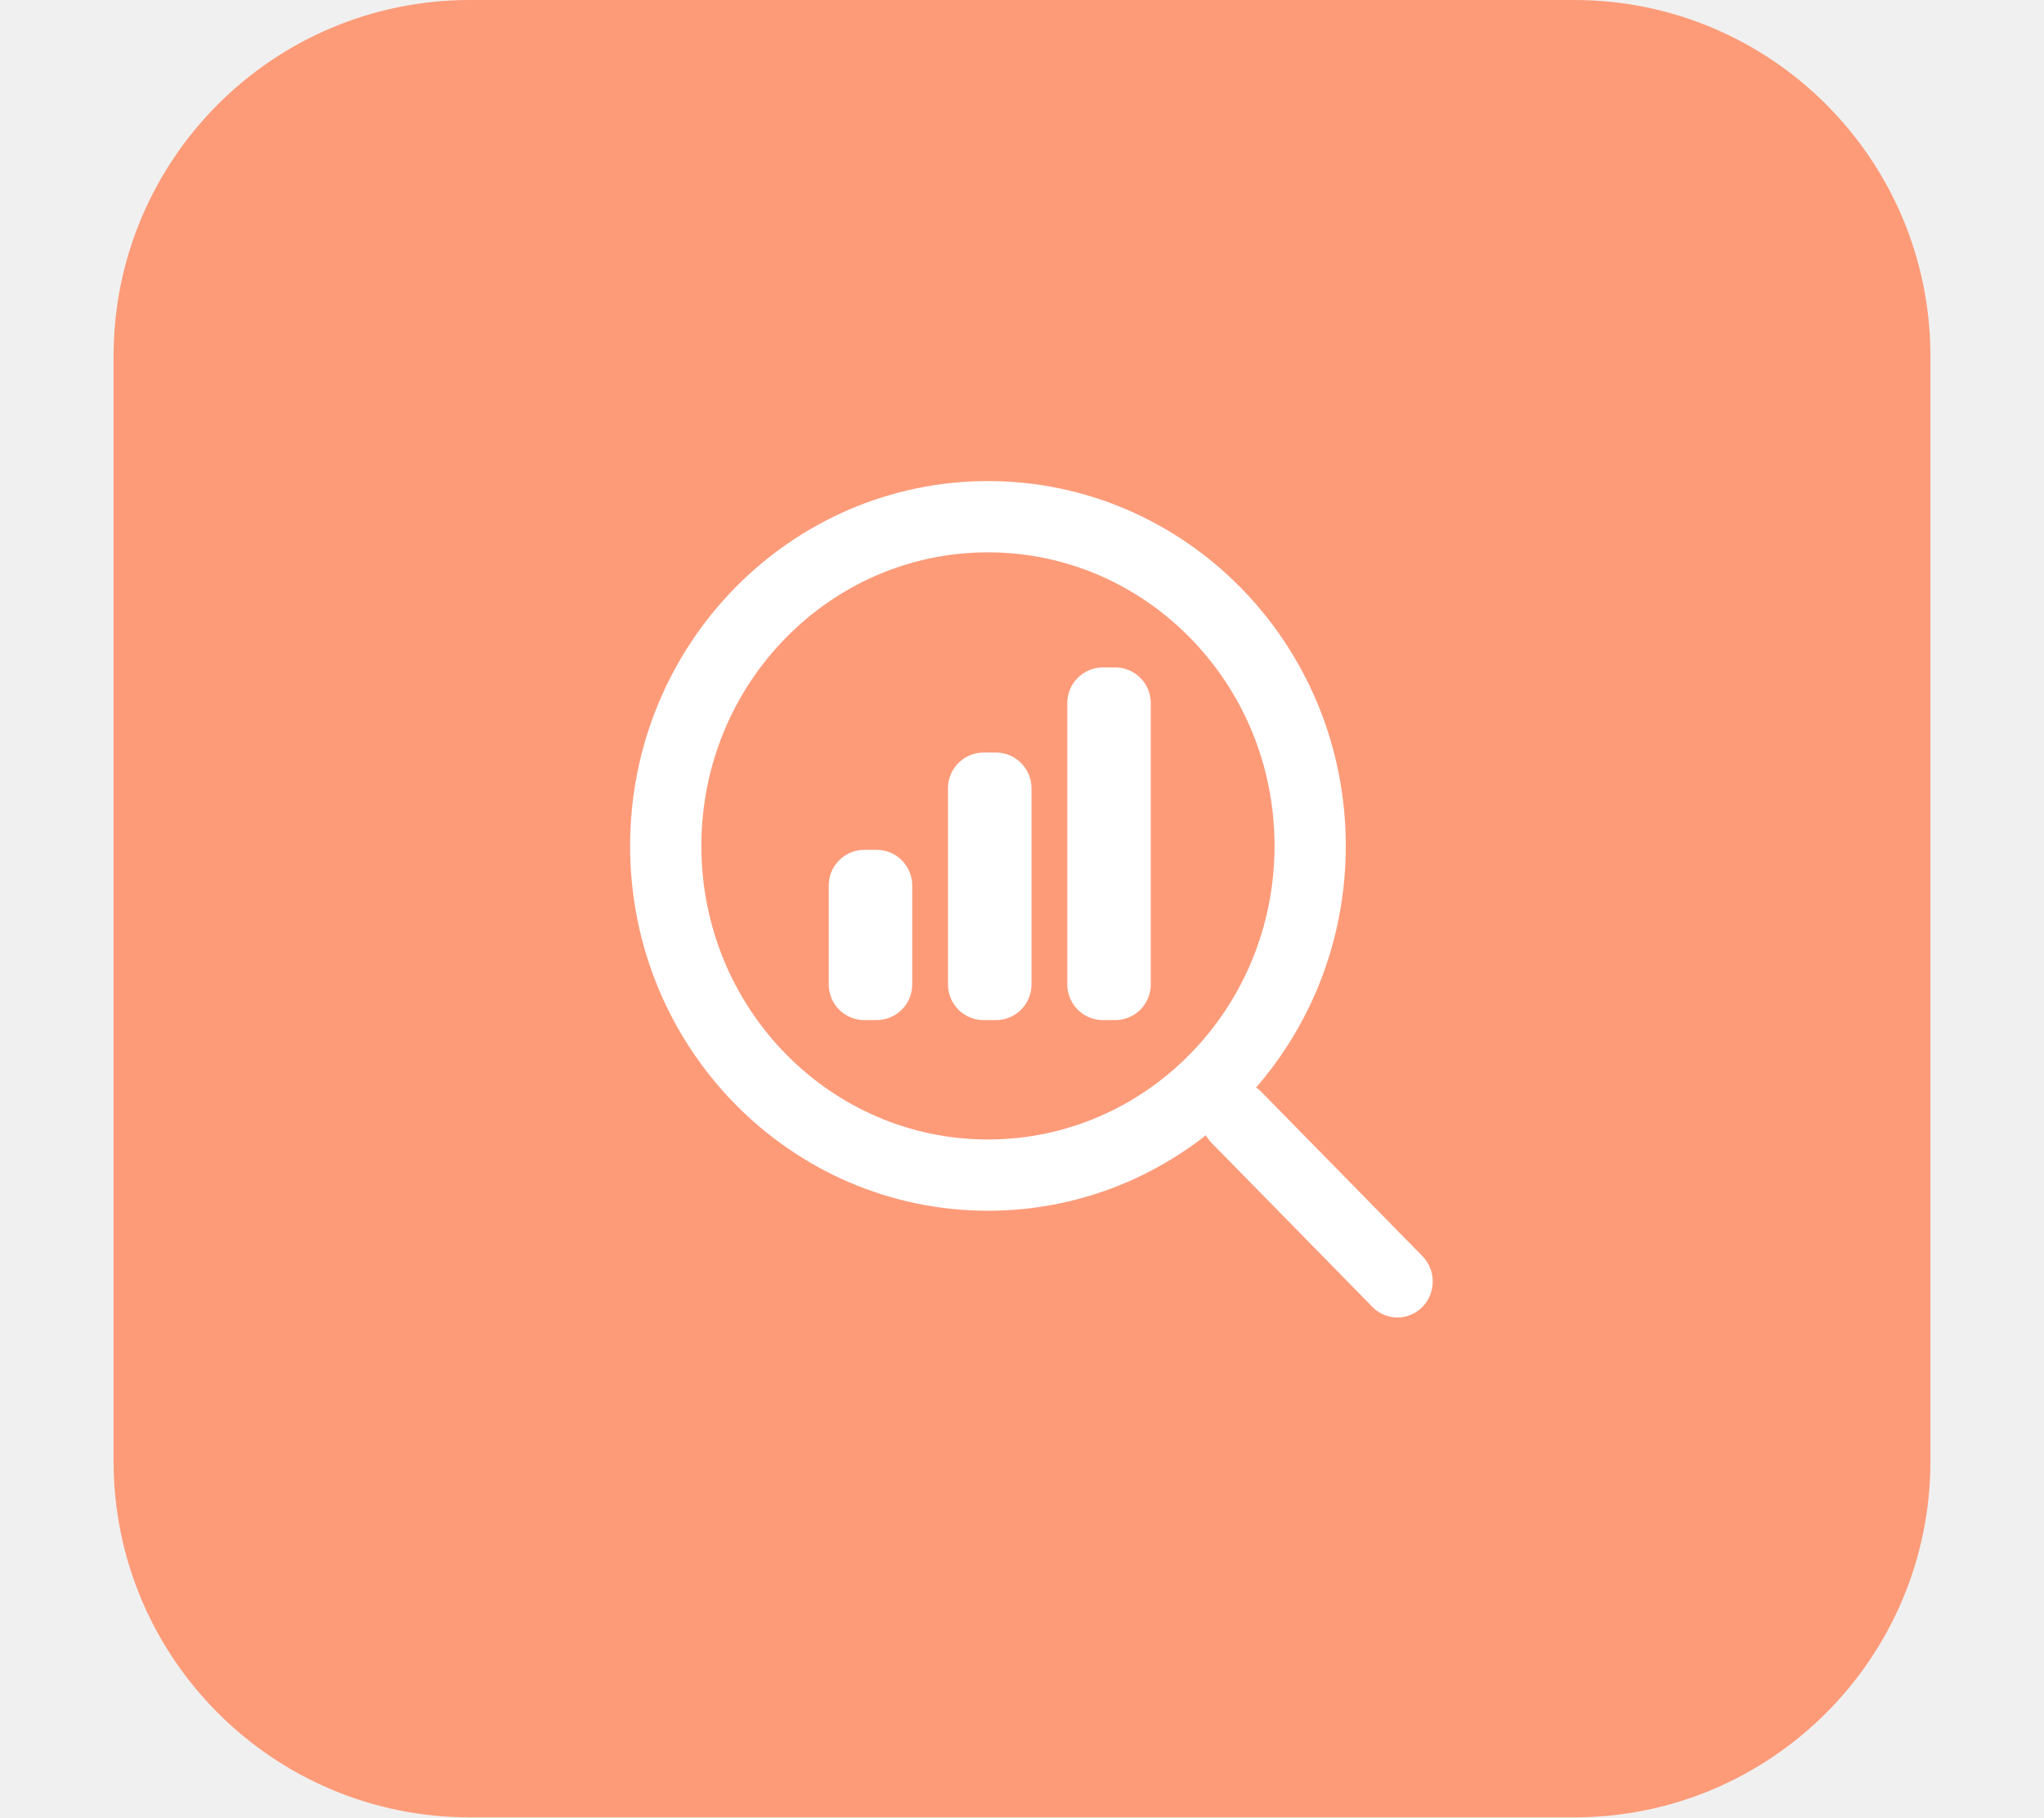
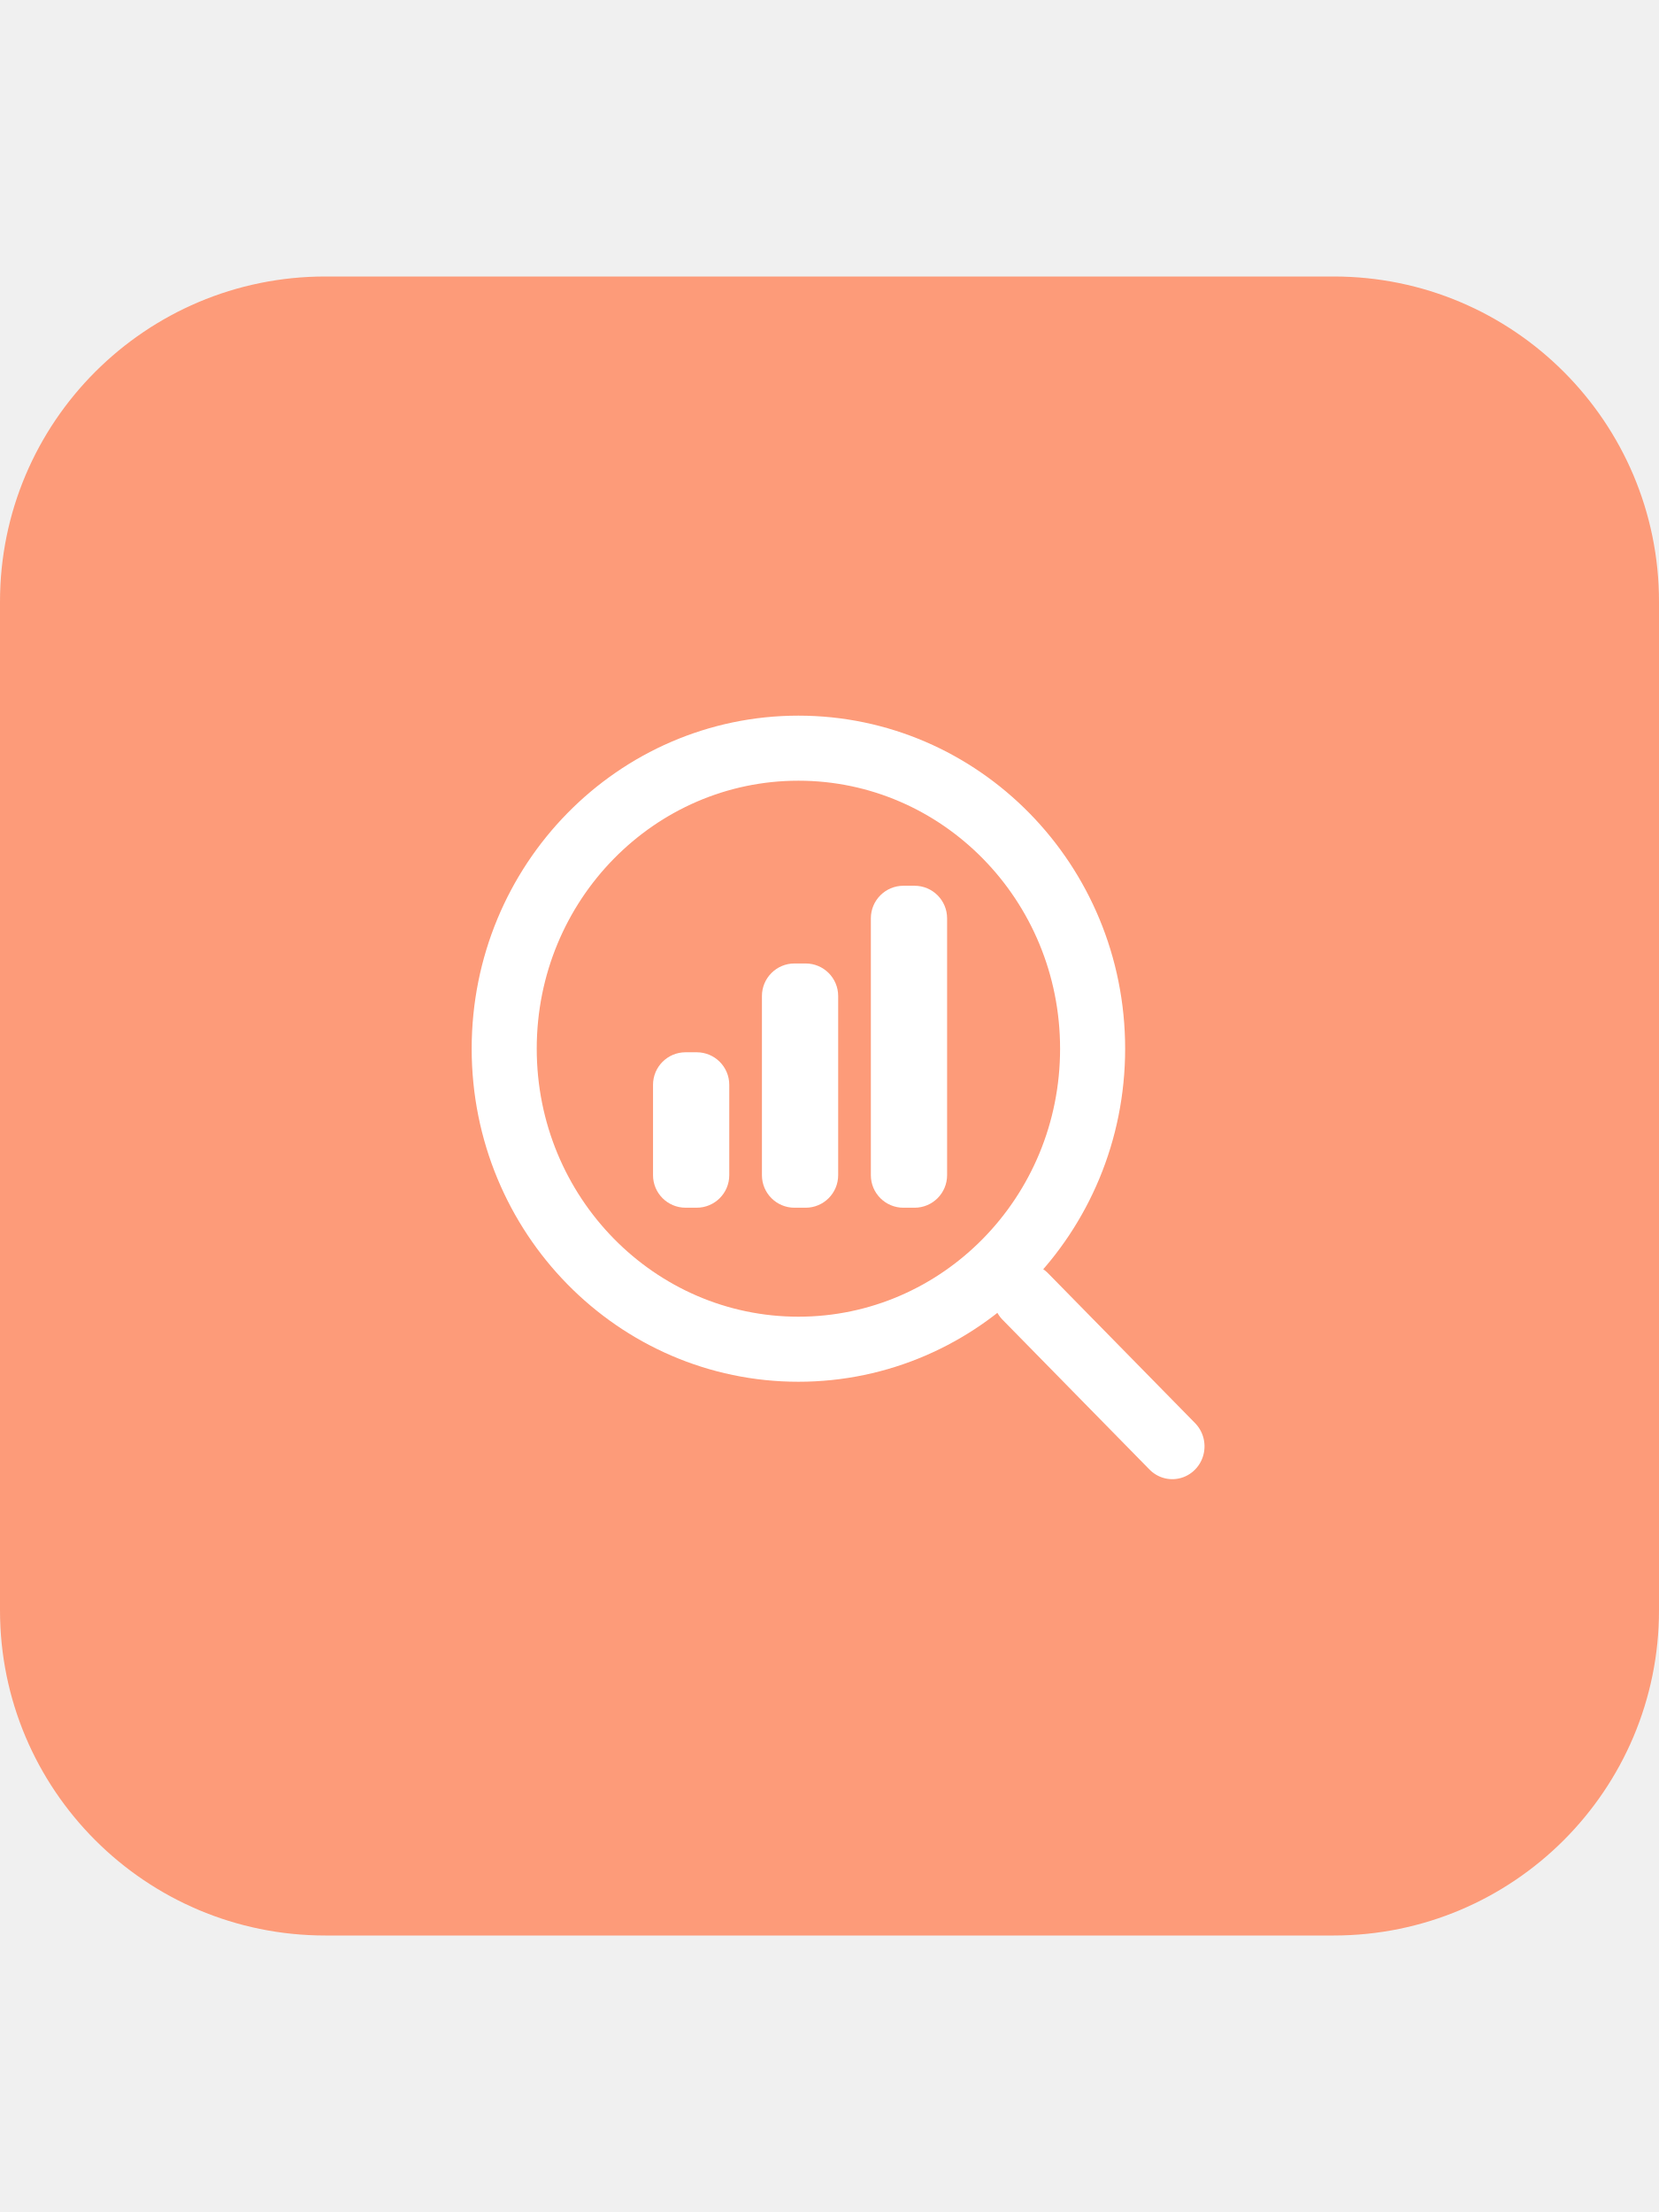
- <svg xmlns="http://www.w3.org/2000/svg" width="90" height="80" viewBox="0 0 102 102" fill="none">
+ <svg xmlns="http://www.w3.org/2000/svg" width="60" height="80" viewBox="0 0 102 102" fill="none">
  <g id="market_icon">
    <rect id="Rectangle 14" width="102" height="102" rx="20" fill="#FD9B79" />
    <g id="Group 15">
      <path id="Ellipse 9" d="M67.177 47.477C67.177 57.718 59.043 65.954 49.089 65.954C39.135 65.954 31 57.718 31 47.477C31 37.236 39.135 29 49.089 29C59.043 29 67.177 37.236 67.177 47.477Z" stroke="white" stroke-width="4" />
      <rect id="Rectangle 14_2" x="40.15" y="47.697" width="4.687" height="9.556" rx="2" fill="white" />
      <rect id="Rectangle 15" x="46.846" y="42.237" width="4.687" height="15.017" rx="2" fill="white" />
      <rect id="Rectangle 16" x="53.543" y="37.459" width="4.687" height="19.795" rx="2" fill="white" />
      <line id="Line 4" x1="2" y1="-2" x2="14.903" y2="-2" transform="matrix(0.700303 0.713846 -0.700303 0.713846 60.239 62.7139)" stroke="white" stroke-width="4" stroke-linecap="round" />
    </g>
  </g>
</svg>
